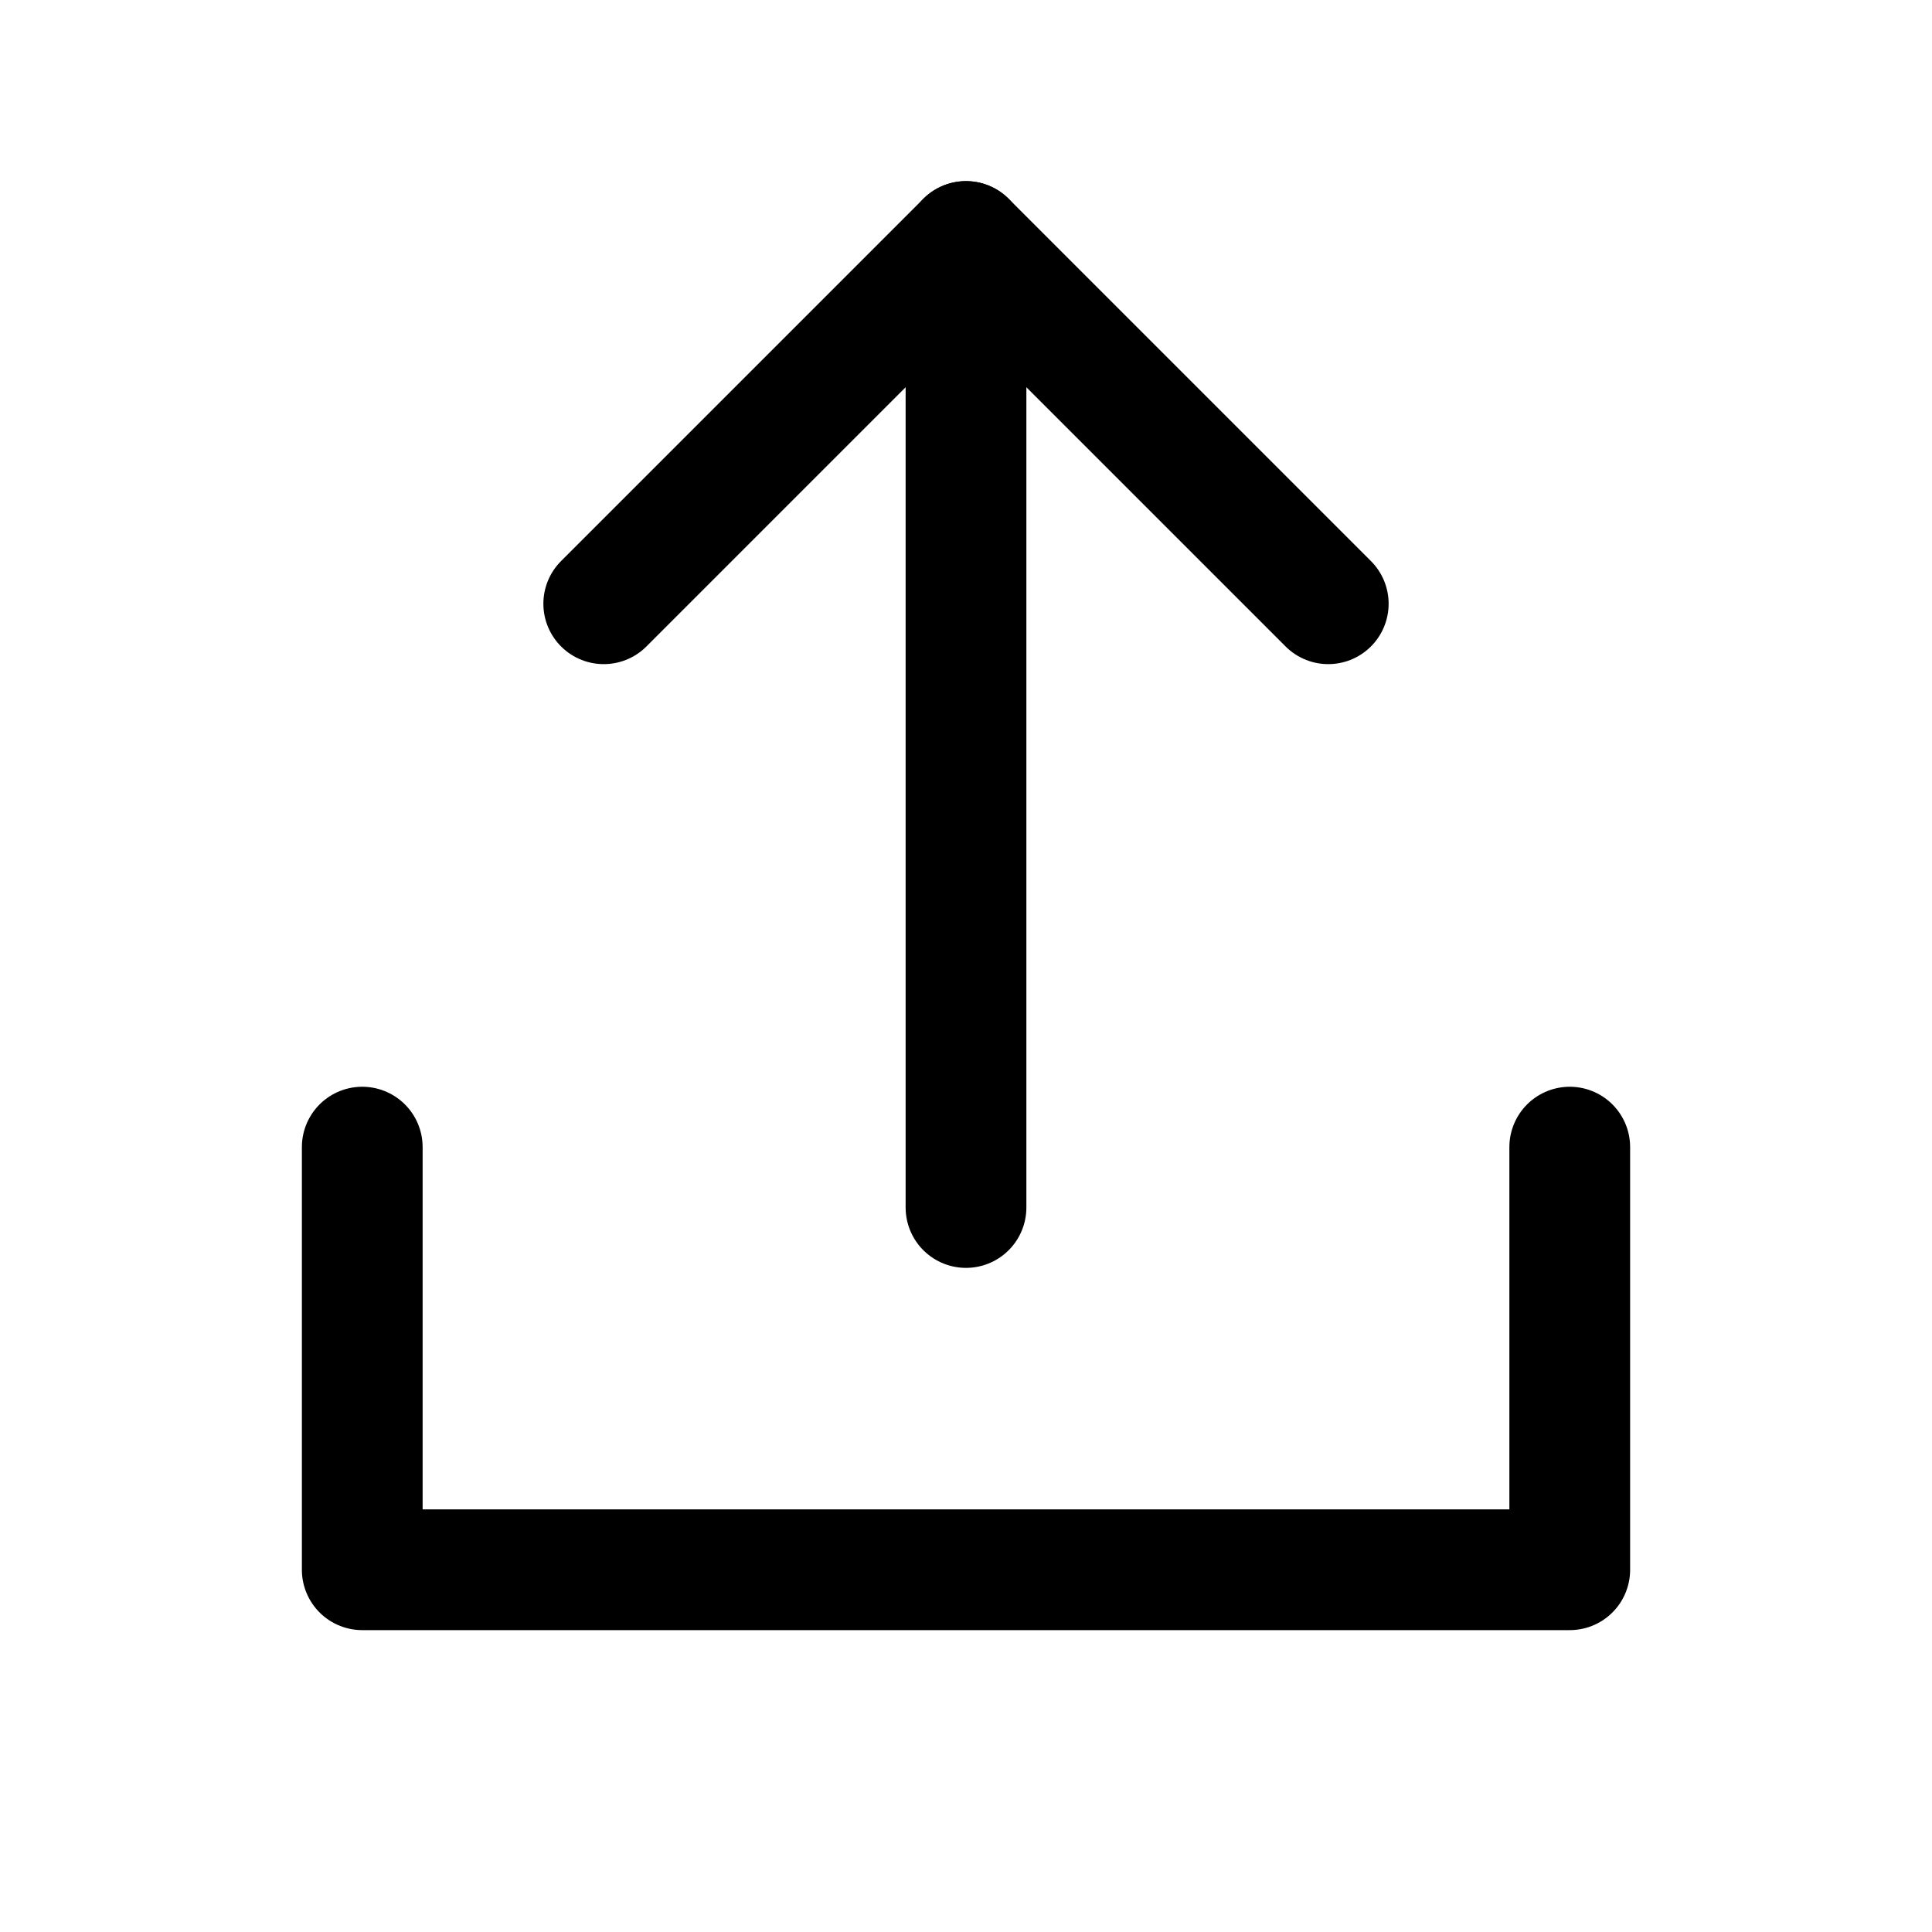
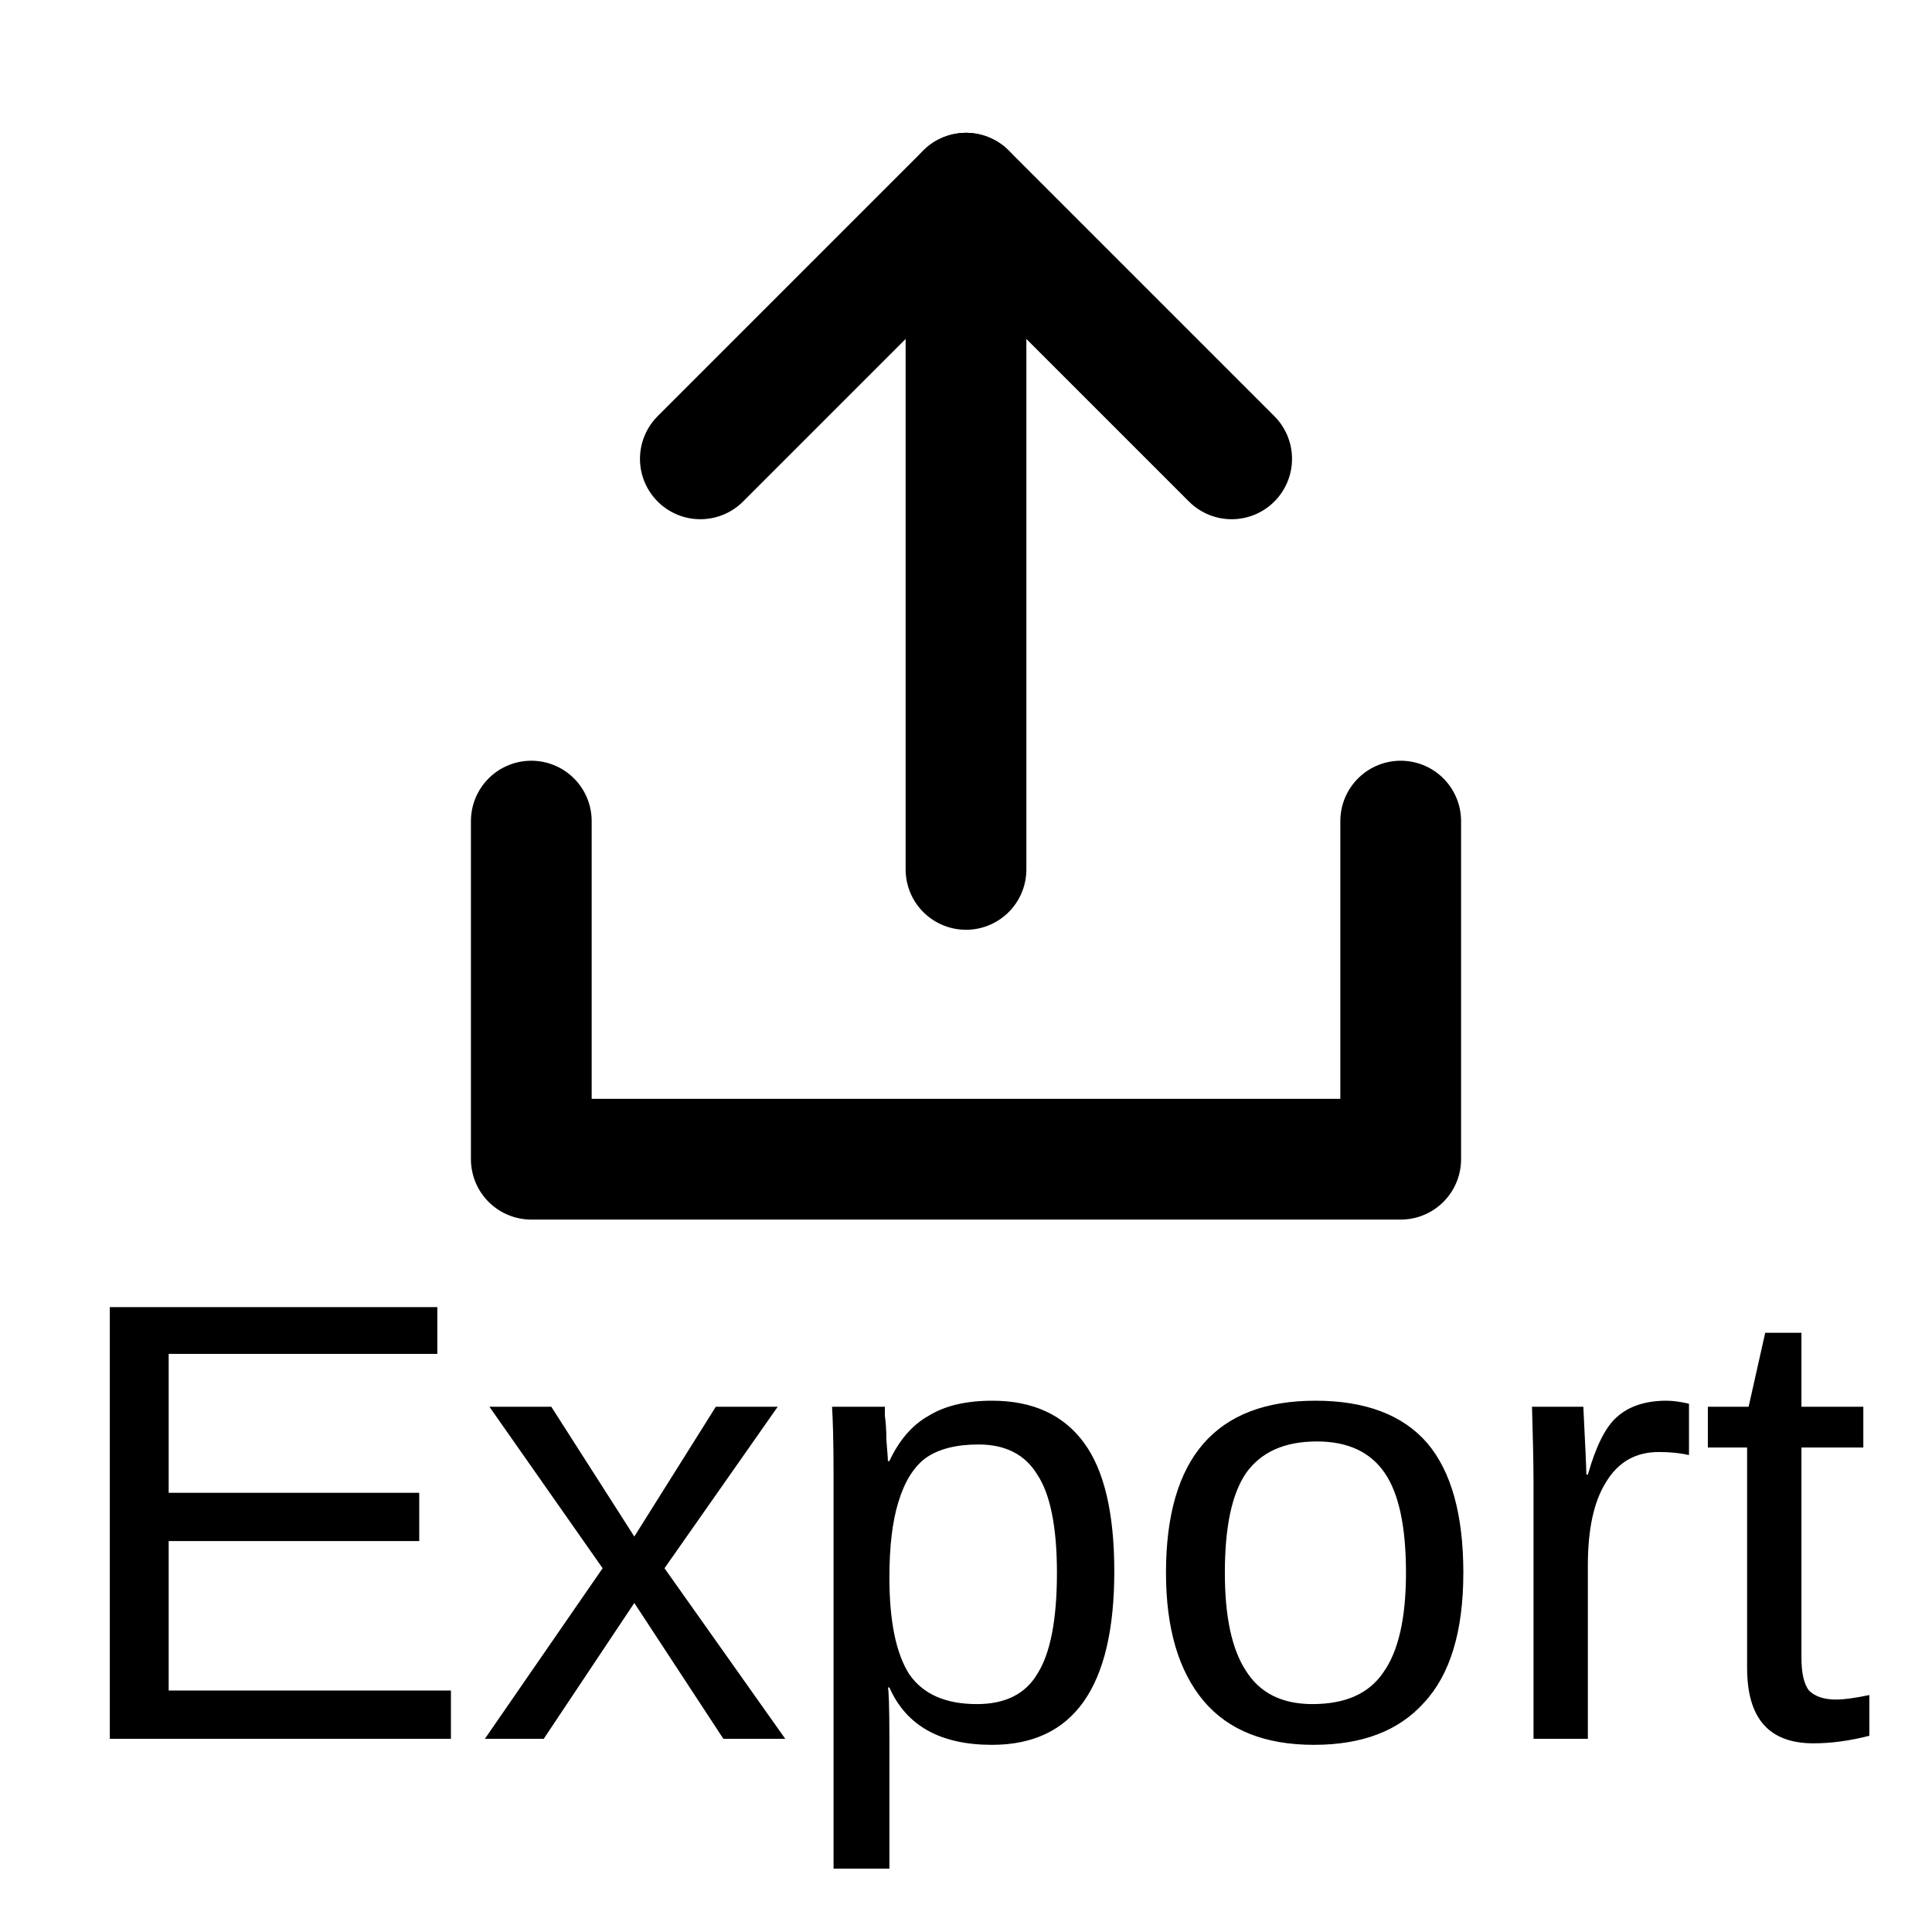
- <svg xmlns="http://www.w3.org/2000/svg" width="192" height="192" viewBox="0 0 256 256" fill="none" stroke="#000000" stroke-linecap="round" stroke-linejoin="round" stroke-width="16">
-   <polyline points="48 152 48 208 208 208 208 152" />
-   <line x1="128" y1="160" x2="128" y2="32" />
-   <polyline points="80 80 128 32 176 80" />
+ <svg xmlns="http://www.w3.org/2000/svg" width="20" height="20" viewBox="0 0 20 20">
+   <g fill="none" stroke="#000000" stroke-linecap="round" stroke-linejoin="round" stroke-width="1.25">
+     <polyline points="5.5 8.5 5.5 12 14.5 12 14.5 8.5" />
+     <line x1="10" y1="2" x2="10" y2="9" />
+     <polyline points="7.25 4.75 10 2 12.75 4.75" />
+   </g>
+   <text x="10" y="18" text-anchor="middle" font-family="Arial, sans-serif" font-size="6.5">Export</text>
</svg>
